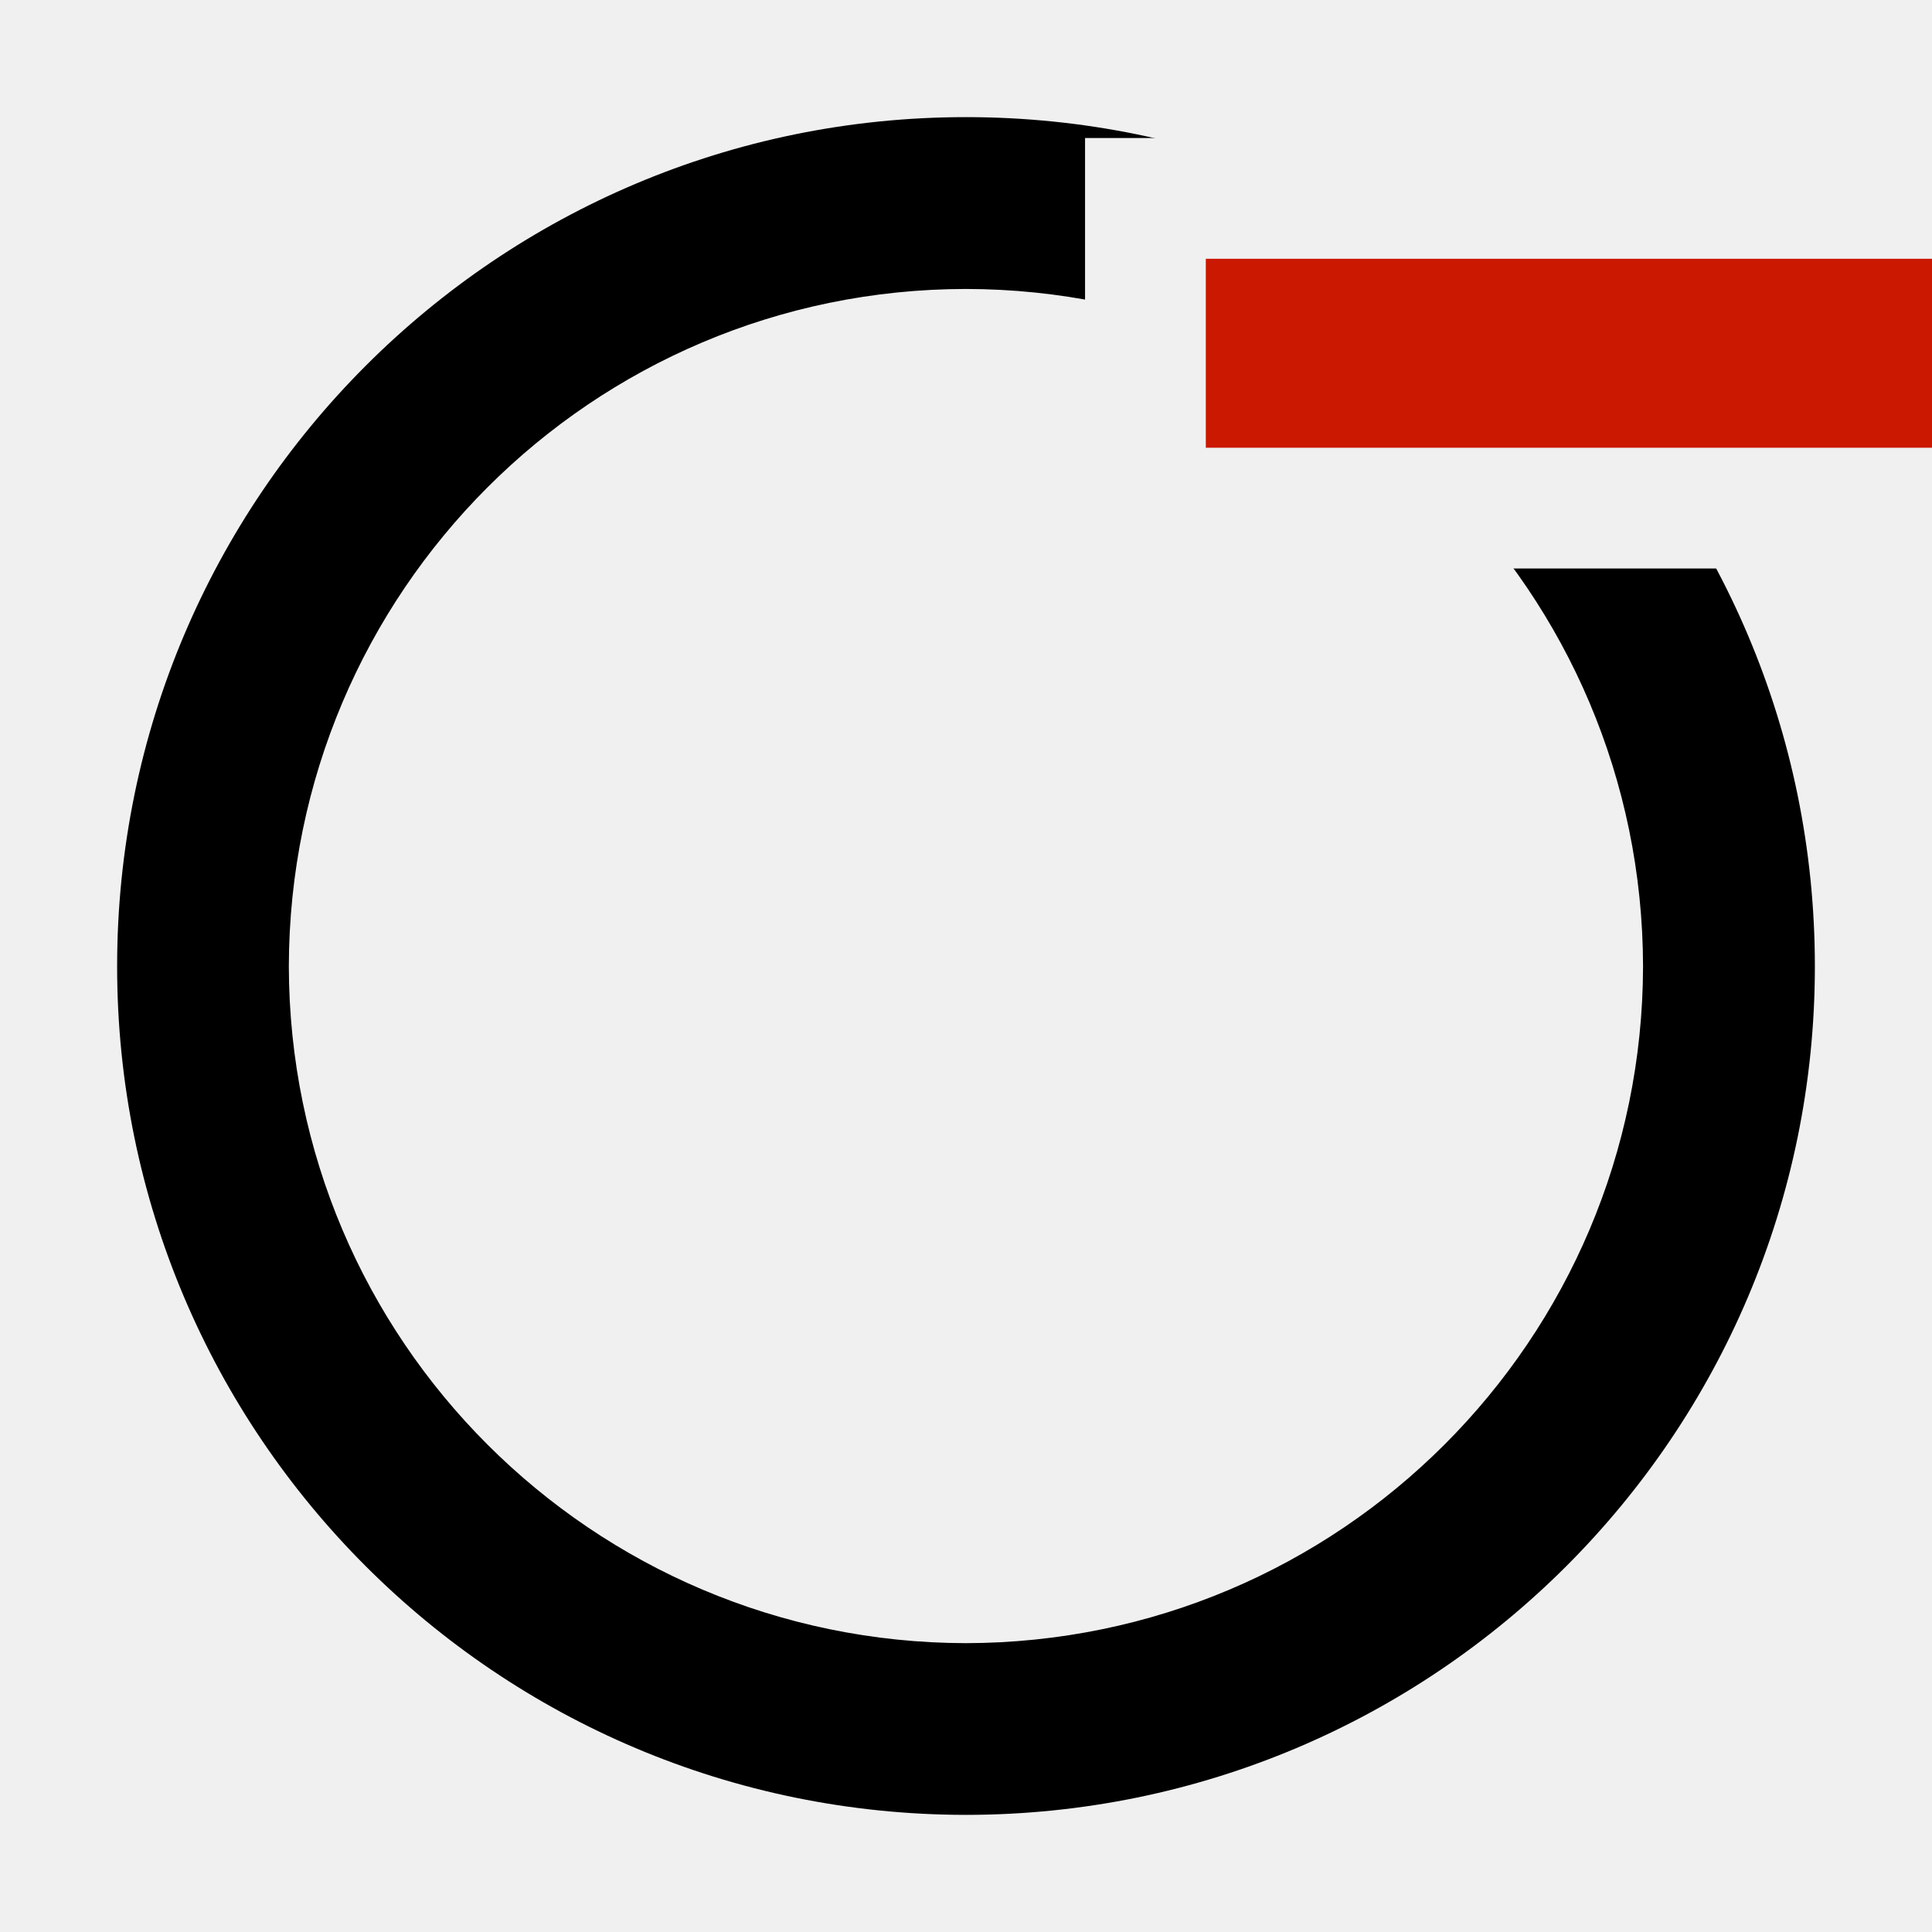
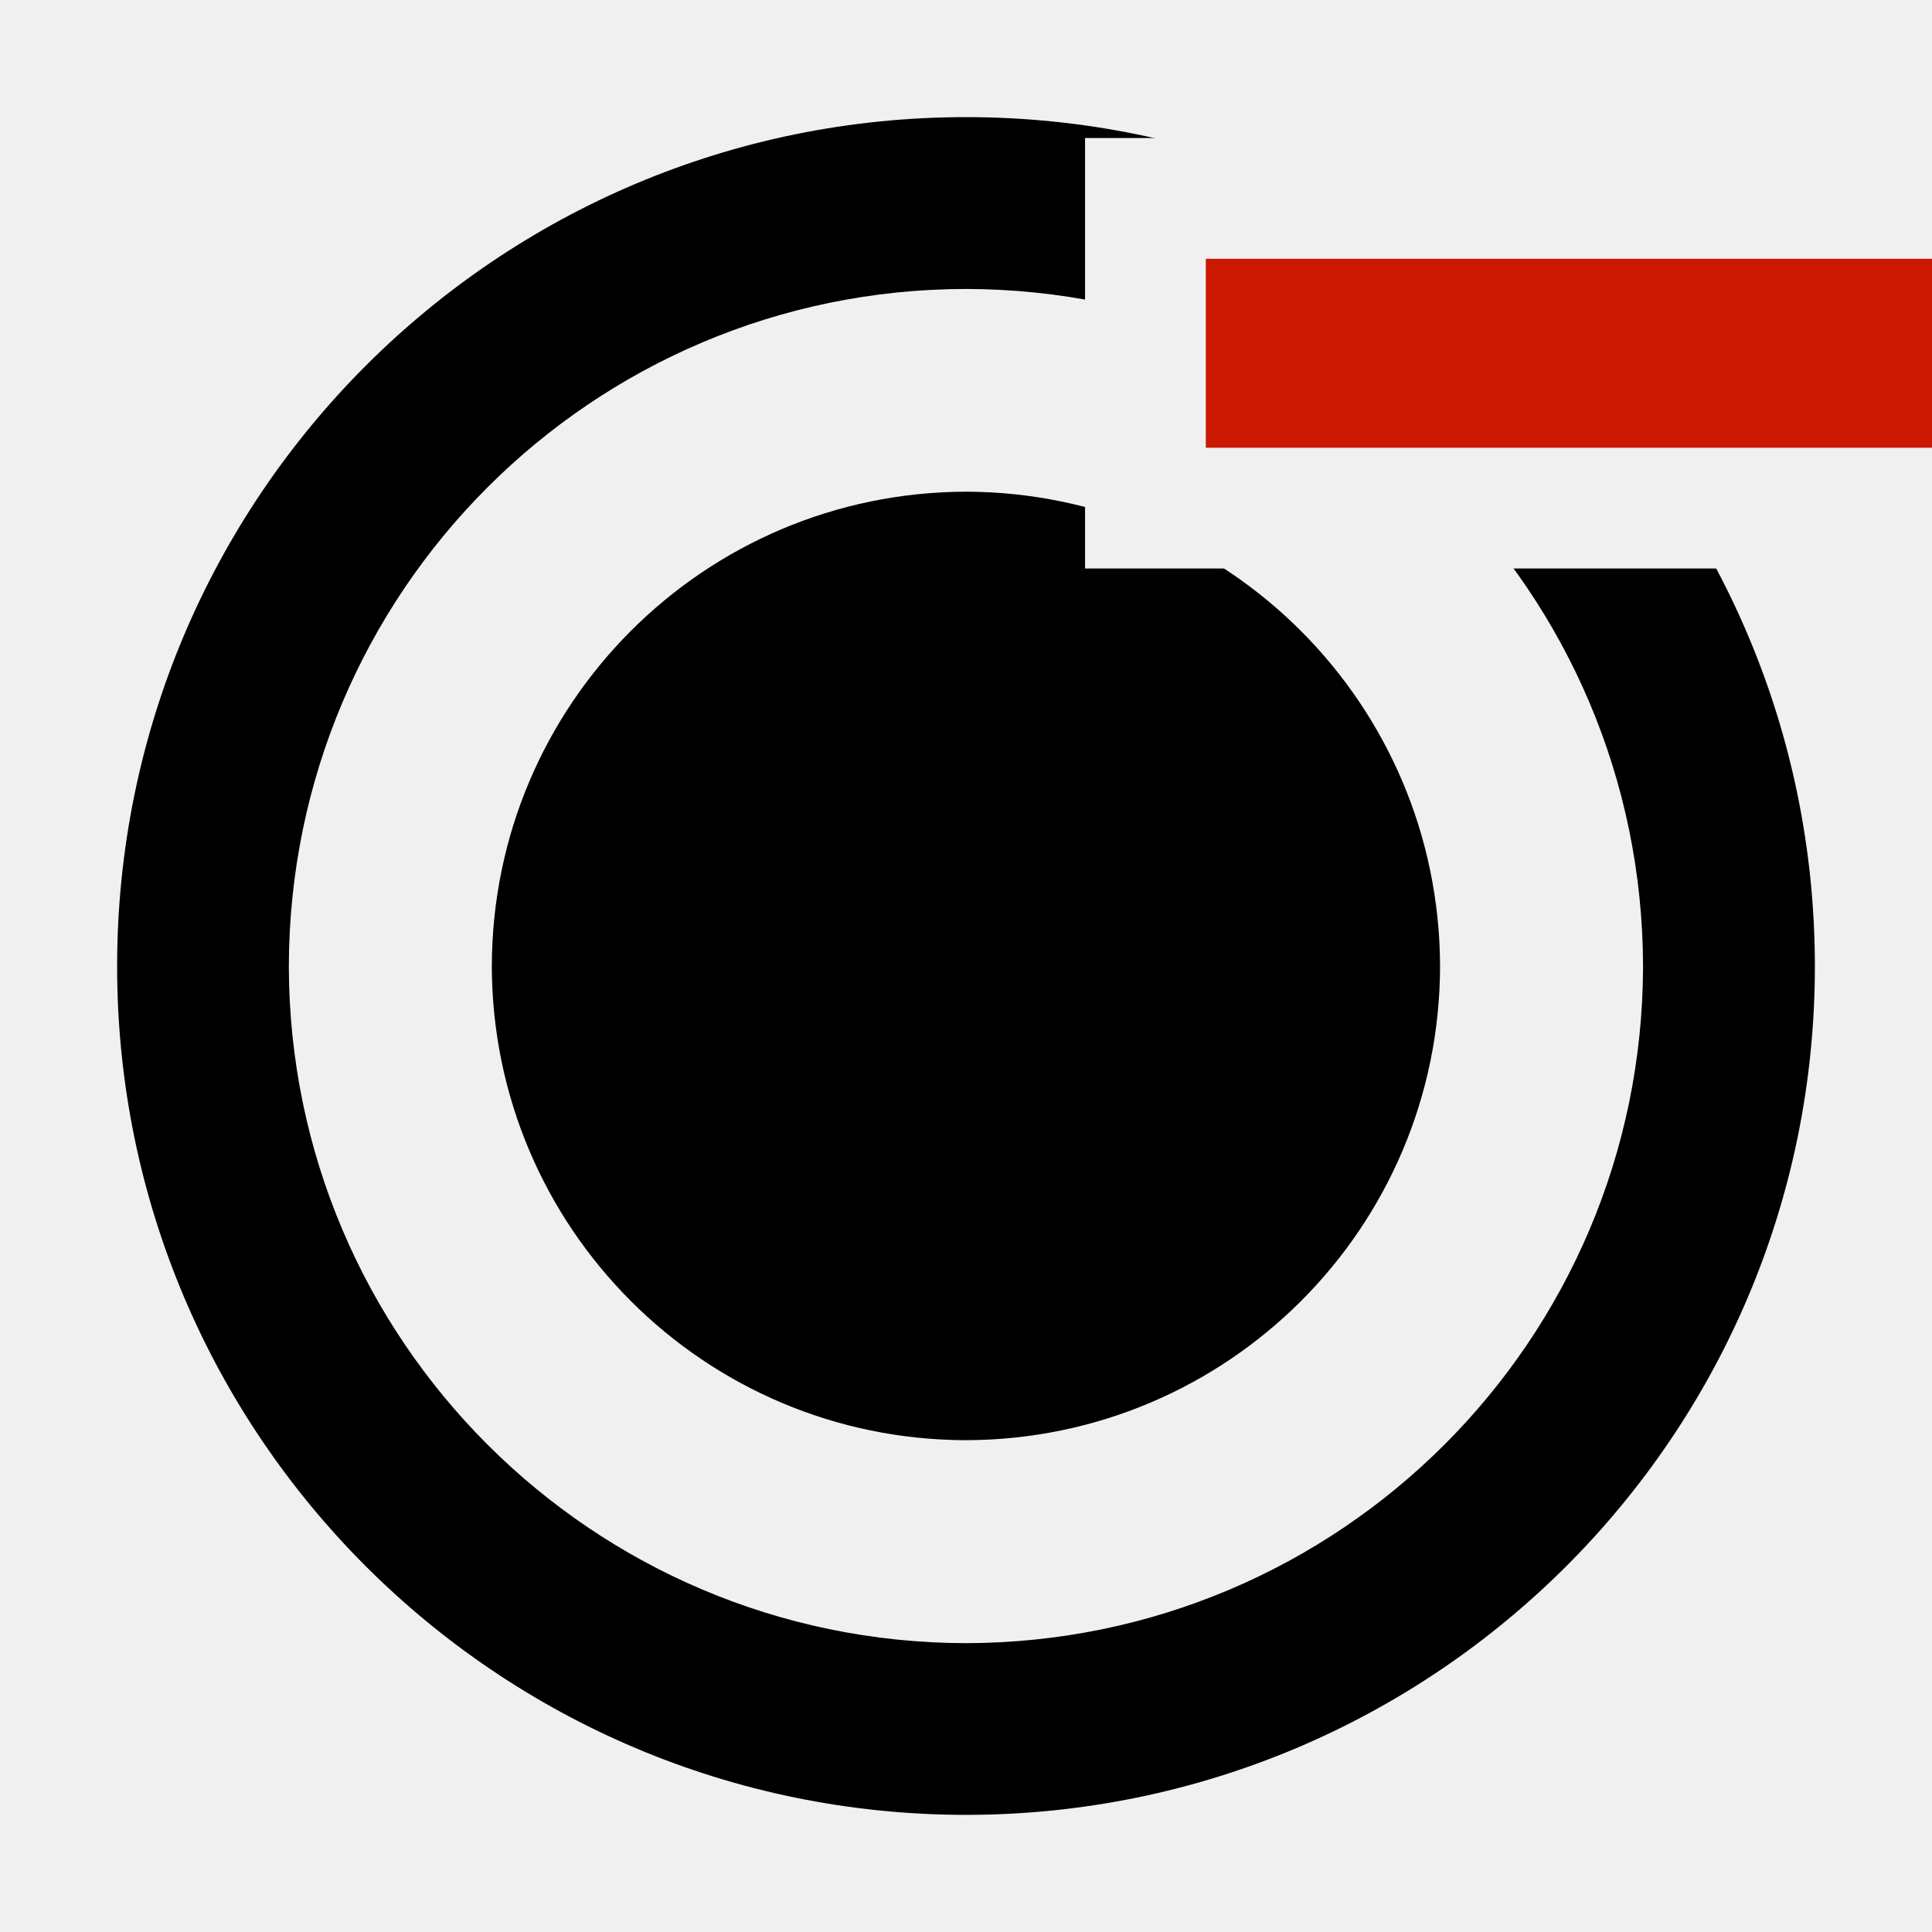
<svg xmlns="http://www.w3.org/2000/svg" width="16" height="16" viewBox="0 0 16 16" shape-rendering="geometricPrecision">
  <defs>
    <mask id="a">
      <rect fill="#fff" width="100%" height="100%" />
      <path d="M8.986 1.143H17v3.565H8.986z" />
    </mask>
  </defs>
  <path d="M9.986 2.143H16v1.565H9.986z" fill="#cb1800" />
-   <path d="M8 .97C4.116.97.97 4.117.97 8.003c0 3.88 3.147 7.025 7.03 7.027 3.882-.002 7.03-3.146 7.03-7.027C15.03 4.116 11.882.97 8 .97zm0 12.638c-3.097-.006-5.602-2.512-5.608-5.605.006-3.1 2.51-5.606 5.607-5.61 3.097.005 5.602 2.51 5.608 5.61-.006 3.094-2.51 5.6-5.61 5.605z" mask="url(#a)" />
+   <g mask="url(#a)">
+     <path d="M8 .97C4.116.97.97 4.117.97 8.003c0 3.88 3.147 7.025 7.03 7.027 3.882-.002 7.03-3.146 7.03-7.027C15.03 4.116 11.882.97 8 .97zm0 12.638c-3.097-.006-5.602-2.512-5.608-5.605.006-3.1 2.51-5.606 5.607-5.61 3.097.005 5.602 2.51 5.608 5.61-.006 3.094-2.51 5.6-5.61 5.605z" />
+     <path d="M8 11.927c-2.17-.004-3.922-1.76-3.927-3.925C4.077 5.832 5.83 4.077 8 4.072c2.168.005 3.92 1.76 3.926 3.93-.004 2.166-1.758 3.92-3.927 3.925z" />
+   </g>
</svg>
